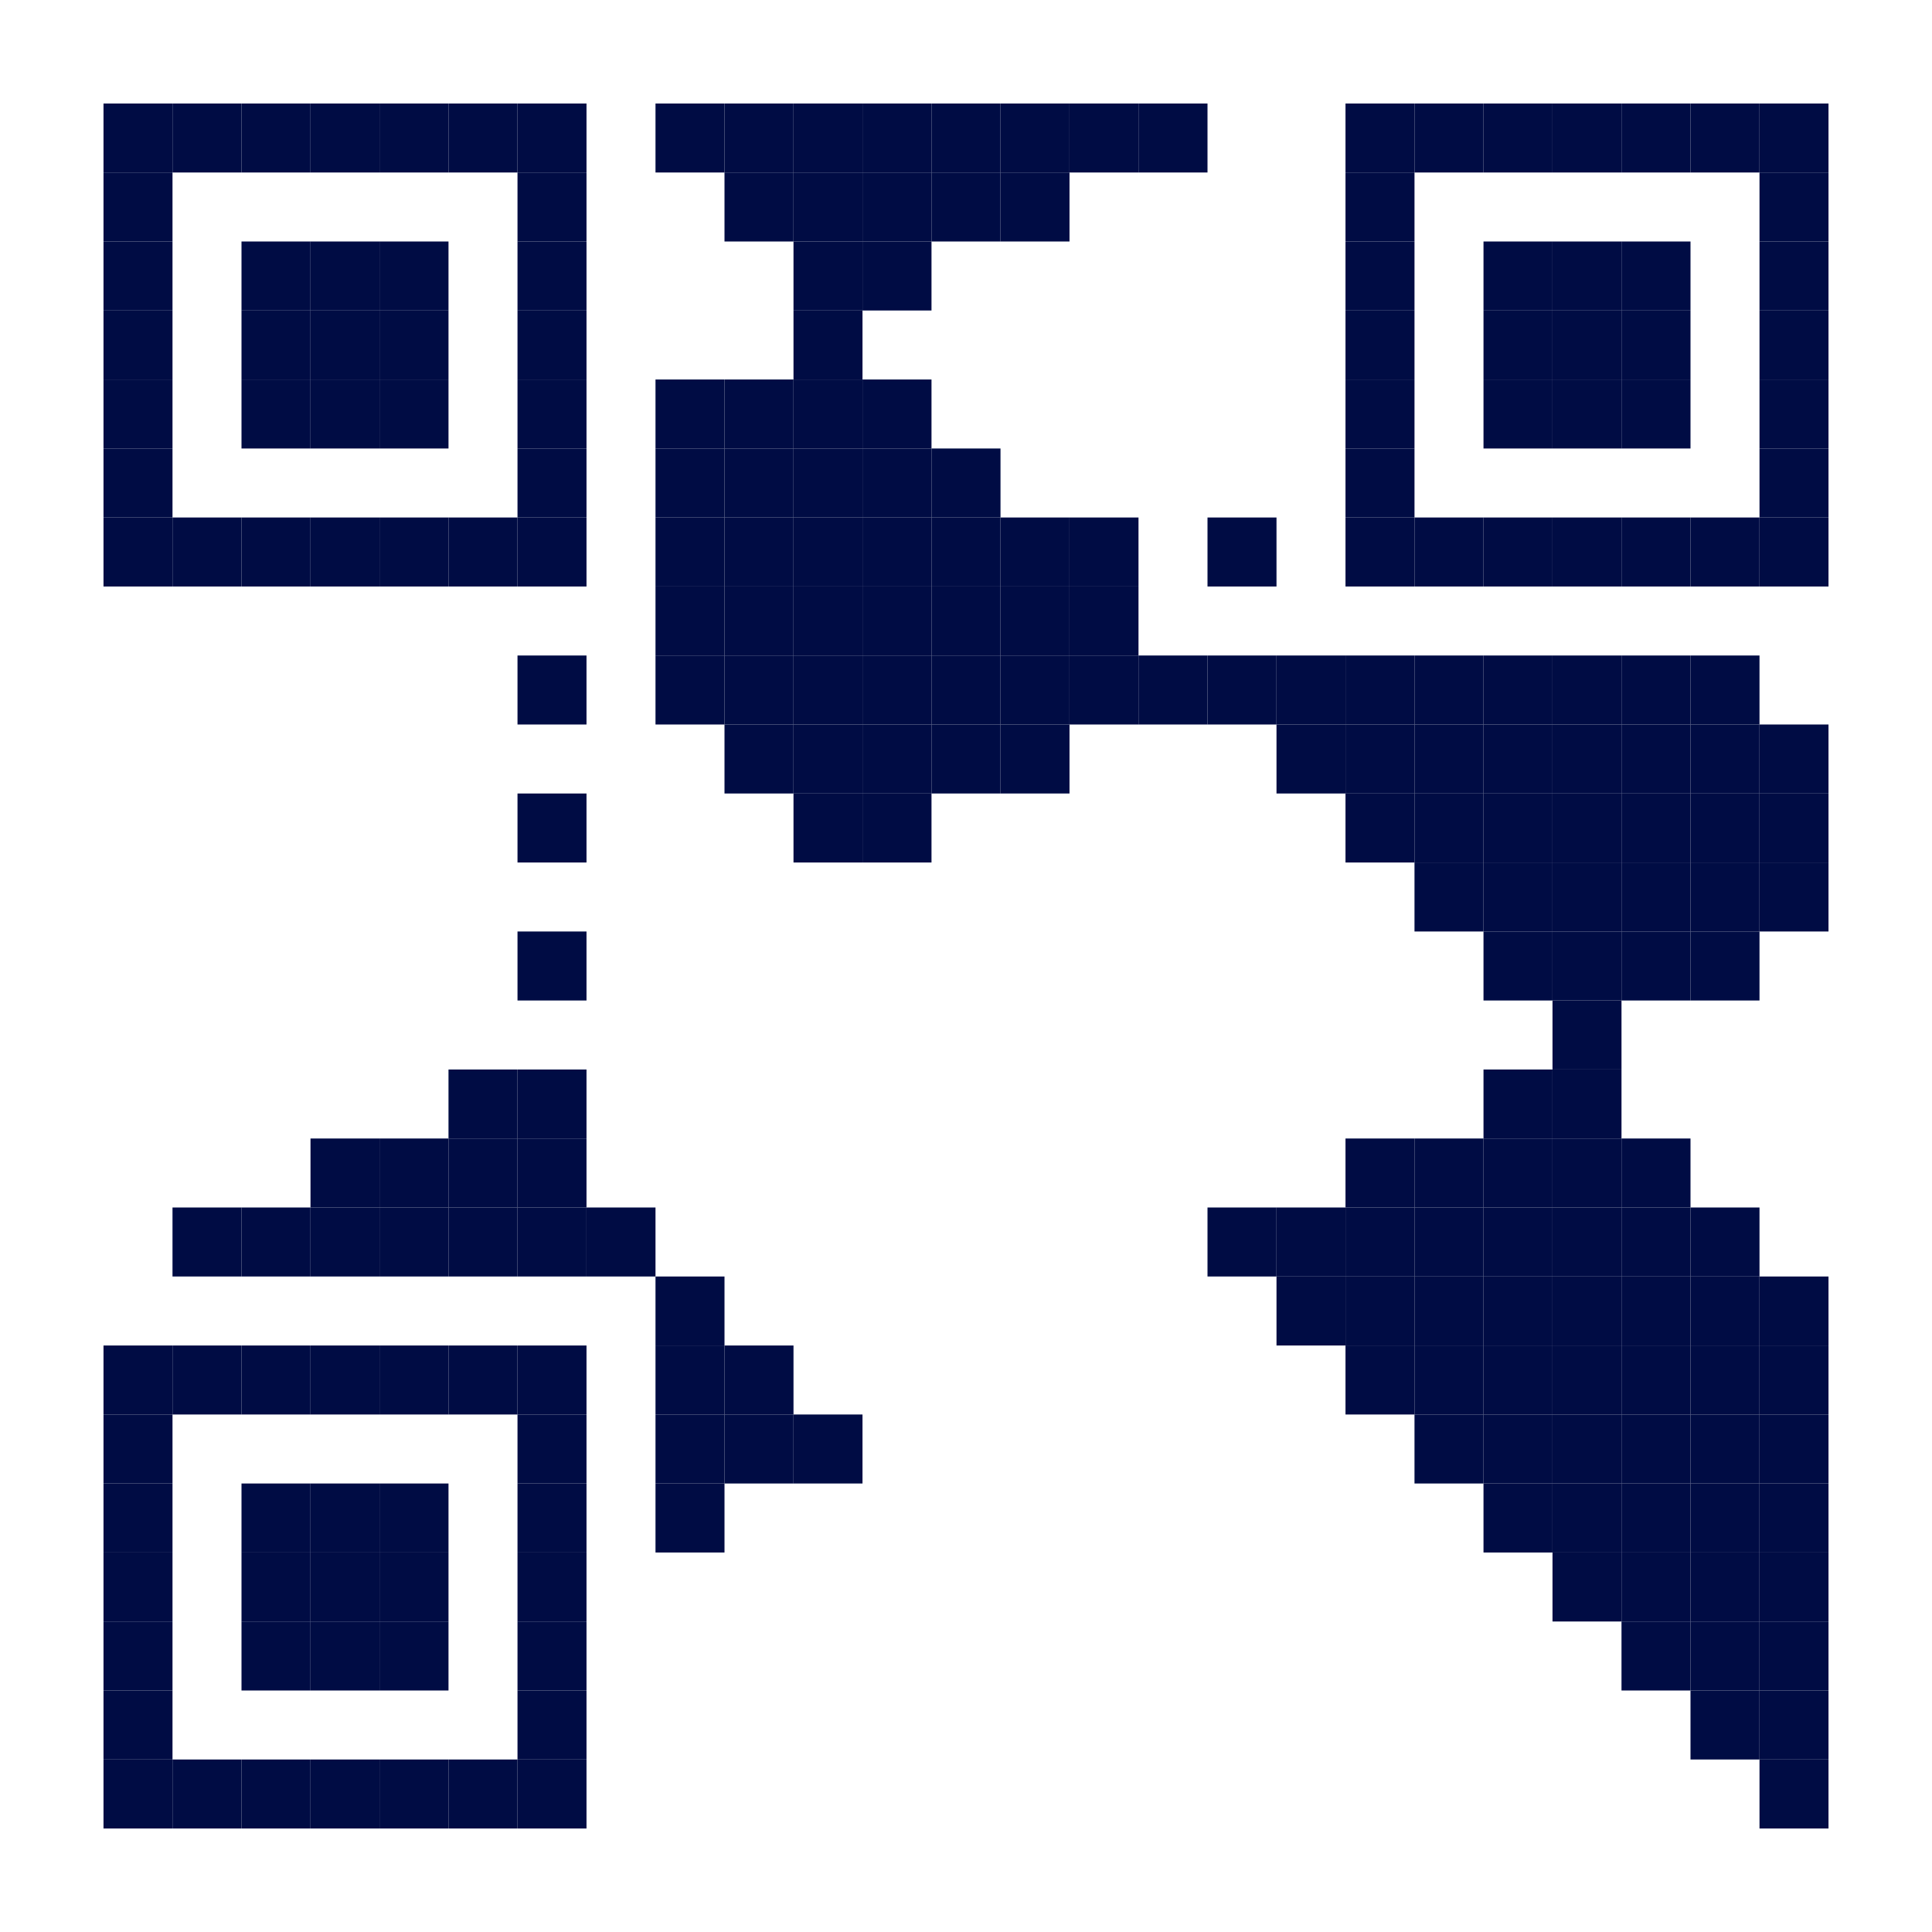
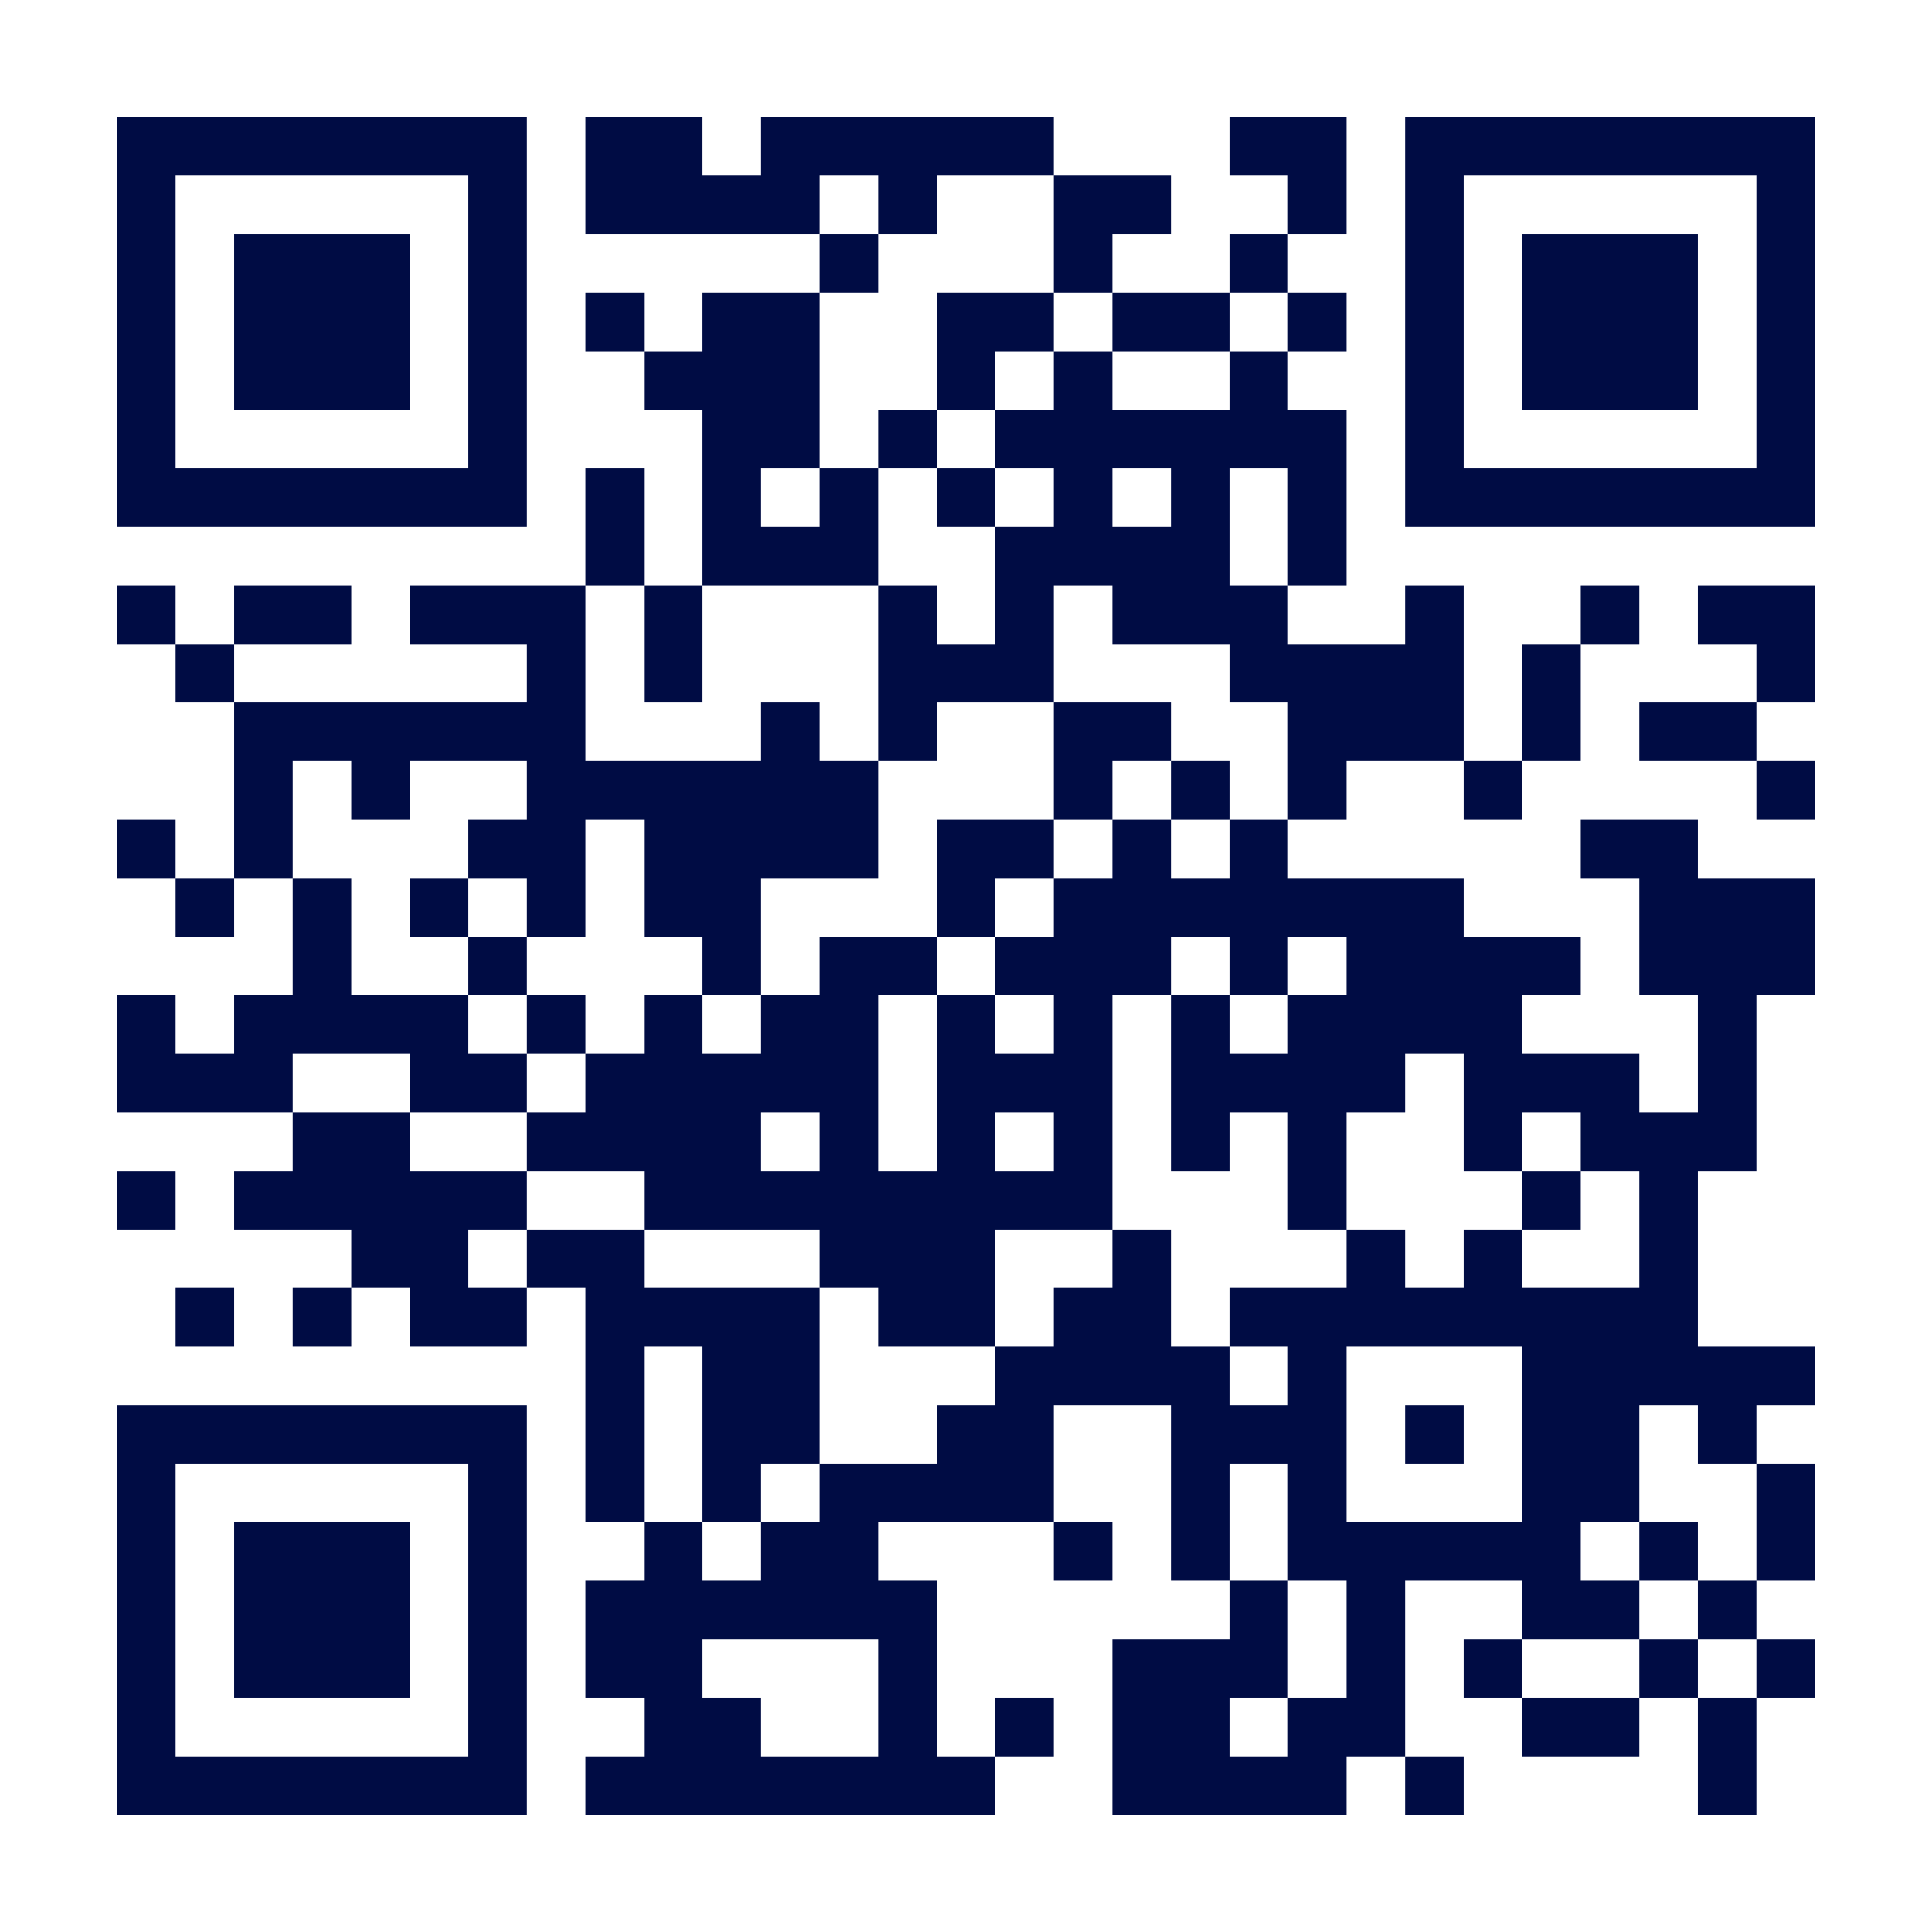
- <svg xmlns="http://www.w3.org/2000/svg" viewBox="0 0 280 280" width="100%" height="100%">
-   <rect width="280" height="280" fill="#FFFFFF" />
-   <rect x="15" y="15" width="10" height="10" fill="#000C44" />
-   <rect x="25" y="15" width="10" height="10" fill="#000C44" />
-   <rect x="35" y="15" width="10" height="10" fill="#000C44" />
-   <rect x="45" y="15" width="10" height="10" fill="#000C44" />
-   <rect x="55" y="15" width="10" height="10" fill="#000C44" />
-   <rect x="65" y="15" width="10" height="10" fill="#000C44" />
-   <rect x="75" y="15" width="10" height="10" fill="#000C44" />
-   <rect x="95" y="15" width="10" height="10" fill="#000C44" />
-   <rect x="105" y="15" width="10" height="10" fill="#000C44" />
-   <rect x="115" y="15" width="10" height="10" fill="#000C44" />
-   <rect x="125" y="15" width="10" height="10" fill="#000C44" />
-   <rect x="135" y="15" width="10" height="10" fill="#000C44" />
-   <rect x="145" y="15" width="10" height="10" fill="#000C44" />
-   <rect x="155" y="15" width="10" height="10" fill="#000C44" />
-   <rect x="165" y="15" width="10" height="10" fill="#000C44" />
-   <rect x="195" y="15" width="10" height="10" fill="#000C44" />
-   <rect x="205" y="15" width="10" height="10" fill="#000C44" />
-   <rect x="215" y="15" width="10" height="10" fill="#000C44" />
-   <rect x="225" y="15" width="10" height="10" fill="#000C44" />
-   <rect x="235" y="15" width="10" height="10" fill="#000C44" />
-   <rect x="245" y="15" width="10" height="10" fill="#000C44" />
-   <rect x="255" y="15" width="10" height="10" fill="#000C44" />
-   <rect x="15" y="25" width="10" height="10" fill="#000C44" />
-   <rect x="75" y="25" width="10" height="10" fill="#000C44" />
-   <rect x="105" y="25" width="10" height="10" fill="#000C44" />
-   <rect x="115" y="25" width="10" height="10" fill="#000C44" />
-   <rect x="125" y="25" width="10" height="10" fill="#000C44" />
-   <rect x="135" y="25" width="10" height="10" fill="#000C44" />
-   <rect x="145" y="25" width="10" height="10" fill="#000C44" />
-   <rect x="195" y="25" width="10" height="10" fill="#000C44" />
-   <rect x="255" y="25" width="10" height="10" fill="#000C44" />
-   <rect x="15" y="35" width="10" height="10" fill="#000C44" />
-   <rect x="35" y="35" width="10" height="10" fill="#000C44" />
-   <rect x="45" y="35" width="10" height="10" fill="#000C44" />
-   <rect x="55" y="35" width="10" height="10" fill="#000C44" />
-   <rect x="75" y="35" width="10" height="10" fill="#000C44" />
-   <rect x="115" y="35" width="10" height="10" fill="#000C44" />
-   <rect x="125" y="35" width="10" height="10" fill="#000C44" />
-   <rect x="195" y="35" width="10" height="10" fill="#000C44" />
-   <rect x="215" y="35" width="10" height="10" fill="#000C44" />
-   <rect x="225" y="35" width="10" height="10" fill="#000C44" />
-   <rect x="235" y="35" width="10" height="10" fill="#000C44" />
-   <rect x="255" y="35" width="10" height="10" fill="#000C44" />
-   <rect x="15" y="45" width="10" height="10" fill="#000C44" />
-   <rect x="35" y="45" width="10" height="10" fill="#000C44" />
-   <rect x="45" y="45" width="10" height="10" fill="#000C44" />
-   <rect x="55" y="45" width="10" height="10" fill="#000C44" />
-   <rect x="75" y="45" width="10" height="10" fill="#000C44" />
-   <rect x="115" y="45" width="10" height="10" fill="#000C44" />
-   <rect x="195" y="45" width="10" height="10" fill="#000C44" />
-   <rect x="215" y="45" width="10" height="10" fill="#000C44" />
-   <rect x="225" y="45" width="10" height="10" fill="#000C44" />
-   <rect x="235" y="45" width="10" height="10" fill="#000C44" />
-   <rect x="255" y="45" width="10" height="10" fill="#000C44" />
-   <rect x="15" y="55" width="10" height="10" fill="#000C44" />
-   <rect x="35" y="55" width="10" height="10" fill="#000C44" />
-   <rect x="45" y="55" width="10" height="10" fill="#000C44" />
-   <rect x="55" y="55" width="10" height="10" fill="#000C44" />
-   <rect x="75" y="55" width="10" height="10" fill="#000C44" />
-   <rect x="95" y="55" width="10" height="10" fill="#000C44" />
-   <rect x="105" y="55" width="10" height="10" fill="#000C44" />
-   <rect x="115" y="55" width="10" height="10" fill="#000C44" />
-   <rect x="125" y="55" width="10" height="10" fill="#000C44" />
-   <rect x="195" y="55" width="10" height="10" fill="#000C44" />
-   <rect x="215" y="55" width="10" height="10" fill="#000C44" />
-   <rect x="225" y="55" width="10" height="10" fill="#000C44" />
-   <rect x="235" y="55" width="10" height="10" fill="#000C44" />
-   <rect x="255" y="55" width="10" height="10" fill="#000C44" />
-   <rect x="15" y="65" width="10" height="10" fill="#000C44" />
-   <rect x="75" y="65" width="10" height="10" fill="#000C44" />
-   <rect x="95" y="65" width="10" height="10" fill="#000C44" />
-   <rect x="105" y="65" width="10" height="10" fill="#000C44" />
-   <rect x="115" y="65" width="10" height="10" fill="#000C44" />
-   <rect x="125" y="65" width="10" height="10" fill="#000C44" />
-   <rect x="135" y="65" width="10" height="10" fill="#000C44" />
-   <rect x="195" y="65" width="10" height="10" fill="#000C44" />
-   <rect x="255" y="65" width="10" height="10" fill="#000C44" />
-   <rect x="15" y="75" width="10" height="10" fill="#000C44" />
-   <rect x="25" y="75" width="10" height="10" fill="#000C44" />
-   <rect x="35" y="75" width="10" height="10" fill="#000C44" />
-   <rect x="45" y="75" width="10" height="10" fill="#000C44" />
-   <rect x="55" y="75" width="10" height="10" fill="#000C44" />
-   <rect x="65" y="75" width="10" height="10" fill="#000C44" />
-   <rect x="75" y="75" width="10" height="10" fill="#000C44" />
-   <rect x="95" y="75" width="10" height="10" fill="#000C44" />
-   <rect x="105" y="75" width="10" height="10" fill="#000C44" />
-   <rect x="115" y="75" width="10" height="10" fill="#000C44" />
-   <rect x="125" y="75" width="10" height="10" fill="#000C44" />
-   <rect x="135" y="75" width="10" height="10" fill="#000C44" />
-   <rect x="145" y="75" width="10" height="10" fill="#000C44" />
-   <rect x="155" y="75" width="10" height="10" fill="#000C44" />
-   <rect x="175" y="75" width="10" height="10" fill="#000C44" />
-   <rect x="195" y="75" width="10" height="10" fill="#000C44" />
-   <rect x="205" y="75" width="10" height="10" fill="#000C44" />
-   <rect x="215" y="75" width="10" height="10" fill="#000C44" />
-   <rect x="225" y="75" width="10" height="10" fill="#000C44" />
-   <rect x="235" y="75" width="10" height="10" fill="#000C44" />
-   <rect x="245" y="75" width="10" height="10" fill="#000C44" />
-   <rect x="255" y="75" width="10" height="10" fill="#000C44" />
-   <rect x="95" y="85" width="10" height="10" fill="#000C44" />
-   <rect x="105" y="85" width="10" height="10" fill="#000C44" />
-   <rect x="115" y="85" width="10" height="10" fill="#000C44" />
-   <rect x="125" y="85" width="10" height="10" fill="#000C44" />
-   <rect x="135" y="85" width="10" height="10" fill="#000C44" />
-   <rect x="145" y="85" width="10" height="10" fill="#000C44" />
-   <rect x="155" y="85" width="10" height="10" fill="#000C44" />
-   <rect x="75" y="95" width="10" height="10" fill="#000C44" />
-   <rect x="95" y="95" width="10" height="10" fill="#000C44" />
-   <rect x="105" y="95" width="10" height="10" fill="#000C44" />
-   <rect x="115" y="95" width="10" height="10" fill="#000C44" />
-   <rect x="125" y="95" width="10" height="10" fill="#000C44" />
-   <rect x="135" y="95" width="10" height="10" fill="#000C44" />
-   <rect x="145" y="95" width="10" height="10" fill="#000C44" />
-   <rect x="155" y="95" width="10" height="10" fill="#000C44" />
-   <rect x="165" y="95" width="10" height="10" fill="#000C44" />
-   <rect x="175" y="95" width="10" height="10" fill="#000C44" />
-   <rect x="185" y="95" width="10" height="10" fill="#000C44" />
-   <rect x="195" y="95" width="10" height="10" fill="#000C44" />
-   <rect x="205" y="95" width="10" height="10" fill="#000C44" />
-   <rect x="215" y="95" width="10" height="10" fill="#000C44" />
-   <rect x="225" y="95" width="10" height="10" fill="#000C44" />
-   <rect x="235" y="95" width="10" height="10" fill="#000C44" />
-   <rect x="245" y="95" width="10" height="10" fill="#000C44" />
-   <rect x="105" y="105" width="10" height="10" fill="#000C44" />
-   <rect x="115" y="105" width="10" height="10" fill="#000C44" />
-   <rect x="125" y="105" width="10" height="10" fill="#000C44" />
-   <rect x="135" y="105" width="10" height="10" fill="#000C44" />
-   <rect x="145" y="105" width="10" height="10" fill="#000C44" />
-   <rect x="185" y="105" width="10" height="10" fill="#000C44" />
-   <rect x="195" y="105" width="10" height="10" fill="#000C44" />
-   <rect x="205" y="105" width="10" height="10" fill="#000C44" />
-   <rect x="215" y="105" width="10" height="10" fill="#000C44" />
-   <rect x="225" y="105" width="10" height="10" fill="#000C44" />
-   <rect x="235" y="105" width="10" height="10" fill="#000C44" />
-   <rect x="245" y="105" width="10" height="10" fill="#000C44" />
-   <rect x="255" y="105" width="10" height="10" fill="#000C44" />
-   <rect x="75" y="115" width="10" height="10" fill="#000C44" />
-   <rect x="115" y="115" width="10" height="10" fill="#000C44" />
-   <rect x="125" y="115" width="10" height="10" fill="#000C44" />
-   <rect x="195" y="115" width="10" height="10" fill="#000C44" />
-   <rect x="205" y="115" width="10" height="10" fill="#000C44" />
-   <rect x="215" y="115" width="10" height="10" fill="#000C44" />
-   <rect x="225" y="115" width="10" height="10" fill="#000C44" />
-   <rect x="235" y="115" width="10" height="10" fill="#000C44" />
-   <rect x="245" y="115" width="10" height="10" fill="#000C44" />
-   <rect x="255" y="115" width="10" height="10" fill="#000C44" />
-   <rect x="205" y="125" width="10" height="10" fill="#000C44" />
-   <rect x="215" y="125" width="10" height="10" fill="#000C44" />
-   <rect x="225" y="125" width="10" height="10" fill="#000C44" />
-   <rect x="235" y="125" width="10" height="10" fill="#000C44" />
-   <rect x="245" y="125" width="10" height="10" fill="#000C44" />
-   <rect x="255" y="125" width="10" height="10" fill="#000C44" />
-   <rect x="75" y="135" width="10" height="10" fill="#000C44" />
-   <rect x="215" y="135" width="10" height="10" fill="#000C44" />
-   <rect x="225" y="135" width="10" height="10" fill="#000C44" />
-   <rect x="235" y="135" width="10" height="10" fill="#000C44" />
-   <rect x="245" y="135" width="10" height="10" fill="#000C44" />
-   <rect x="225" y="145" width="10" height="10" fill="#000C44" />
-   <rect x="65" y="155" width="10" height="10" fill="#000C44" />
-   <rect x="75" y="155" width="10" height="10" fill="#000C44" />
-   <rect x="215" y="155" width="10" height="10" fill="#000C44" />
-   <rect x="225" y="155" width="10" height="10" fill="#000C44" />
-   <rect x="45" y="165" width="10" height="10" fill="#000C44" />
-   <rect x="55" y="165" width="10" height="10" fill="#000C44" />
-   <rect x="65" y="165" width="10" height="10" fill="#000C44" />
-   <rect x="75" y="165" width="10" height="10" fill="#000C44" />
-   <rect x="195" y="165" width="10" height="10" fill="#000C44" />
-   <rect x="205" y="165" width="10" height="10" fill="#000C44" />
-   <rect x="215" y="165" width="10" height="10" fill="#000C44" />
-   <rect x="225" y="165" width="10" height="10" fill="#000C44" />
-   <rect x="235" y="165" width="10" height="10" fill="#000C44" />
-   <rect x="25" y="175" width="10" height="10" fill="#000C44" />
-   <rect x="35" y="175" width="10" height="10" fill="#000C44" />
-   <rect x="45" y="175" width="10" height="10" fill="#000C44" />
-   <rect x="55" y="175" width="10" height="10" fill="#000C44" />
-   <rect x="65" y="175" width="10" height="10" fill="#000C44" />
-   <rect x="75" y="175" width="10" height="10" fill="#000C44" />
-   <rect x="85" y="175" width="10" height="10" fill="#000C44" />
-   <rect x="175" y="175" width="10" height="10" fill="#000C44" />
-   <rect x="185" y="175" width="10" height="10" fill="#000C44" />
-   <rect x="195" y="175" width="10" height="10" fill="#000C44" />
-   <rect x="205" y="175" width="10" height="10" fill="#000C44" />
-   <rect x="215" y="175" width="10" height="10" fill="#000C44" />
-   <rect x="225" y="175" width="10" height="10" fill="#000C44" />
-   <rect x="235" y="175" width="10" height="10" fill="#000C44" />
-   <rect x="245" y="175" width="10" height="10" fill="#000C44" />
-   <rect x="95" y="185" width="10" height="10" fill="#000C44" />
-   <rect x="185" y="185" width="10" height="10" fill="#000C44" />
-   <rect x="195" y="185" width="10" height="10" fill="#000C44" />
-   <rect x="205" y="185" width="10" height="10" fill="#000C44" />
-   <rect x="215" y="185" width="10" height="10" fill="#000C44" />
-   <rect x="225" y="185" width="10" height="10" fill="#000C44" />
-   <rect x="235" y="185" width="10" height="10" fill="#000C44" />
-   <rect x="245" y="185" width="10" height="10" fill="#000C44" />
-   <rect x="255" y="185" width="10" height="10" fill="#000C44" />
-   <rect x="15" y="195" width="10" height="10" fill="#000C44" />
-   <rect x="25" y="195" width="10" height="10" fill="#000C44" />
-   <rect x="35" y="195" width="10" height="10" fill="#000C44" />
-   <rect x="45" y="195" width="10" height="10" fill="#000C44" />
-   <rect x="55" y="195" width="10" height="10" fill="#000C44" />
-   <rect x="65" y="195" width="10" height="10" fill="#000C44" />
-   <rect x="75" y="195" width="10" height="10" fill="#000C44" />
-   <rect x="95" y="195" width="10" height="10" fill="#000C44" />
-   <rect x="105" y="195" width="10" height="10" fill="#000C44" />
-   <rect x="195" y="195" width="10" height="10" fill="#000C44" />
-   <rect x="205" y="195" width="10" height="10" fill="#000C44" />
-   <rect x="215" y="195" width="10" height="10" fill="#000C44" />
-   <rect x="225" y="195" width="10" height="10" fill="#000C44" />
-   <rect x="235" y="195" width="10" height="10" fill="#000C44" />
-   <rect x="245" y="195" width="10" height="10" fill="#000C44" />
-   <rect x="255" y="195" width="10" height="10" fill="#000C44" />
-   <rect x="15" y="205" width="10" height="10" fill="#000C44" />
-   <rect x="75" y="205" width="10" height="10" fill="#000C44" />
-   <rect x="95" y="205" width="10" height="10" fill="#000C44" />
-   <rect x="105" y="205" width="10" height="10" fill="#000C44" />
-   <rect x="115" y="205" width="10" height="10" fill="#000C44" />
-   <rect x="205" y="205" width="10" height="10" fill="#000C44" />
-   <rect x="215" y="205" width="10" height="10" fill="#000C44" />
-   <rect x="225" y="205" width="10" height="10" fill="#000C44" />
-   <rect x="235" y="205" width="10" height="10" fill="#000C44" />
-   <rect x="245" y="205" width="10" height="10" fill="#000C44" />
-   <rect x="255" y="205" width="10" height="10" fill="#000C44" />
-   <rect x="15" y="215" width="10" height="10" fill="#000C44" />
-   <rect x="35" y="215" width="10" height="10" fill="#000C44" />
-   <rect x="45" y="215" width="10" height="10" fill="#000C44" />
-   <rect x="55" y="215" width="10" height="10" fill="#000C44" />
-   <rect x="75" y="215" width="10" height="10" fill="#000C44" />
-   <rect x="95" y="215" width="10" height="10" fill="#000C44" />
-   <rect x="215" y="215" width="10" height="10" fill="#000C44" />
-   <rect x="225" y="215" width="10" height="10" fill="#000C44" />
-   <rect x="235" y="215" width="10" height="10" fill="#000C44" />
-   <rect x="245" y="215" width="10" height="10" fill="#000C44" />
-   <rect x="255" y="215" width="10" height="10" fill="#000C44" />
-   <rect x="15" y="225" width="10" height="10" fill="#000C44" />
-   <rect x="35" y="225" width="10" height="10" fill="#000C44" />
-   <rect x="45" y="225" width="10" height="10" fill="#000C44" />
-   <rect x="55" y="225" width="10" height="10" fill="#000C44" />
-   <rect x="75" y="225" width="10" height="10" fill="#000C44" />
-   <rect x="225" y="225" width="10" height="10" fill="#000C44" />
-   <rect x="235" y="225" width="10" height="10" fill="#000C44" />
-   <rect x="245" y="225" width="10" height="10" fill="#000C44" />
-   <rect x="255" y="225" width="10" height="10" fill="#000C44" />
-   <rect x="15" y="235" width="10" height="10" fill="#000C44" />
-   <rect x="35" y="235" width="10" height="10" fill="#000C44" />
-   <rect x="45" y="235" width="10" height="10" fill="#000C44" />
-   <rect x="55" y="235" width="10" height="10" fill="#000C44" />
-   <rect x="75" y="235" width="10" height="10" fill="#000C44" />
-   <rect x="235" y="235" width="10" height="10" fill="#000C44" />
-   <rect x="245" y="235" width="10" height="10" fill="#000C44" />
-   <rect x="255" y="235" width="10" height="10" fill="#000C44" />
-   <rect x="15" y="245" width="10" height="10" fill="#000C44" />
-   <rect x="75" y="245" width="10" height="10" fill="#000C44" />
-   <rect x="245" y="245" width="10" height="10" fill="#000C44" />
-   <rect x="255" y="245" width="10" height="10" fill="#000C44" />
-   <rect x="15" y="255" width="10" height="10" fill="#000C44" />
-   <rect x="25" y="255" width="10" height="10" fill="#000C44" />
-   <rect x="35" y="255" width="10" height="10" fill="#000C44" />
-   <rect x="45" y="255" width="10" height="10" fill="#000C44" />
-   <rect x="55" y="255" width="10" height="10" fill="#000C44" />
-   <rect x="65" y="255" width="10" height="10" fill="#000C44" />
-   <rect x="75" y="255" width="10" height="10" fill="#000C44" />
-   <rect x="255" y="255" width="10" height="10" fill="#000C44" />
+ <svg xmlns="http://www.w3.org/2000/svg" viewBox="0 0 330 330" width="100%" height="100%">
+   <rect width="330" height="330" fill="#FFFFFF" />
+   <path d="M20,20h10v10h-10zM30,20h10v10h-10zM40,20h10v10h-10zM50,20h10v10h-10zM60,20h10v10h-10zM70,20h10v10h-10zM80,20h10v10h-10zM100,20h10v10h-10zM110,20h10v10h-10zM130,20h10v10h-10zM140,20h10v10h-10zM150,20h10v10h-10zM160,20h10v10h-10zM170,20h10v10h-10zM210,20h10v10h-10zM220,20h10v10h-10zM240,20h10v10h-10zM250,20h10v10h-10zM260,20h10v10h-10zM270,20h10v10h-10zM280,20h10v10h-10zM290,20h10v10h-10zM300,20h10v10h-10zM20,30h10v10h-10zM80,30h10v10h-10zM100,30h10v10h-10zM110,30h10v10h-10zM120,30h10v10h-10zM130,30h10v10h-10zM150,30h10v10h-10zM180,30h10v10h-10zM190,30h10v10h-10zM220,30h10v10h-10zM240,30h10v10h-10zM300,30h10v10h-10zM20,40h10v10h-10zM40,40h10v10h-10zM50,40h10v10h-10zM60,40h10v10h-10zM80,40h10v10h-10zM140,40h10v10h-10zM180,40h10v10h-10zM210,40h10v10h-10zM240,40h10v10h-10zM260,40h10v10h-10zM270,40h10v10h-10zM280,40h10v10h-10zM300,40h10v10h-10zM20,50h10v10h-10zM40,50h10v10h-10zM50,50h10v10h-10zM60,50h10v10h-10zM80,50h10v10h-10zM100,50h10v10h-10zM120,50h10v10h-10zM130,50h10v10h-10zM160,50h10v10h-10zM170,50h10v10h-10zM190,50h10v10h-10zM200,50h10v10h-10zM220,50h10v10h-10zM240,50h10v10h-10zM260,50h10v10h-10zM270,50h10v10h-10zM280,50h10v10h-10zM300,50h10v10h-10zM20,60h10v10h-10zM40,60h10v10h-10zM50,60h10v10h-10zM60,60h10v10h-10zM80,60h10v10h-10zM110,60h10v10h-10zM120,60h10v10h-10zM130,60h10v10h-10zM160,60h10v10h-10zM180,60h10v10h-10zM210,60h10v10h-10zM240,60h10v10h-10zM260,60h10v10h-10zM270,60h10v10h-10zM280,60h10v10h-10zM300,60h10v10h-10zM20,70h10v10h-10zM80,70h10v10h-10zM120,70h10v10h-10zM130,70h10v10h-10zM150,70h10v10h-10zM170,70h10v10h-10zM180,70h10v10h-10zM190,70h10v10h-10zM200,70h10v10h-10zM210,70h10v10h-10zM220,70h10v10h-10zM240,70h10v10h-10zM300,70h10v10h-10zM20,80h10v10h-10zM30,80h10v10h-10zM40,80h10v10h-10zM50,80h10v10h-10zM60,80h10v10h-10zM70,80h10v10h-10zM80,80h10v10h-10zM100,80h10v10h-10zM120,80h10v10h-10zM140,80h10v10h-10zM160,80h10v10h-10zM180,80h10v10h-10zM200,80h10v10h-10zM220,80h10v10h-10zM240,80h10v10h-10zM250,80h10v10h-10zM260,80h10v10h-10zM270,80h10v10h-10zM280,80h10v10h-10zM290,80h10v10h-10zM300,80h10v10h-10zM100,90h10v10h-10zM120,90h10v10h-10zM130,90h10v10h-10zM140,90h10v10h-10zM170,90h10v10h-10zM180,90h10v10h-10zM190,90h10v10h-10zM200,90h10v10h-10zM220,90h10v10h-10zM20,100h10v10h-10zM40,100h10v10h-10zM50,100h10v10h-10zM70,100h10v10h-10zM80,100h10v10h-10zM90,100h10v10h-10zM110,100h10v10h-10zM150,100h10v10h-10zM170,100h10v10h-10zM190,100h10v10h-10zM200,100h10v10h-10zM210,100h10v10h-10zM240,100h10v10h-10zM270,100h10v10h-10zM290,100h10v10h-10zM300,100h10v10h-10zM30,110h10v10h-10zM90,110h10v10h-10zM110,110h10v10h-10zM150,110h10v10h-10zM160,110h10v10h-10zM170,110h10v10h-10zM210,110h10v10h-10zM220,110h10v10h-10zM230,110h10v10h-10zM240,110h10v10h-10zM260,110h10v10h-10zM300,110h10v10h-10zM40,120h10v10h-10zM50,120h10v10h-10zM60,120h10v10h-10zM70,120h10v10h-10zM80,120h10v10h-10zM90,120h10v10h-10zM130,120h10v10h-10zM150,120h10v10h-10zM180,120h10v10h-10zM190,120h10v10h-10zM220,120h10v10h-10zM230,120h10v10h-10zM240,120h10v10h-10zM260,120h10v10h-10zM280,120h10v10h-10zM290,120h10v10h-10zM40,130h10v10h-10zM60,130h10v10h-10zM90,130h10v10h-10zM100,130h10v10h-10zM110,130h10v10h-10zM120,130h10v10h-10zM130,130h10v10h-10zM140,130h10v10h-10zM180,130h10v10h-10zM200,130h10v10h-10zM220,130h10v10h-10zM250,130h10v10h-10zM300,130h10v10h-10zM20,140h10v10h-10zM40,140h10v10h-10zM80,140h10v10h-10zM90,140h10v10h-10zM110,140h10v10h-10zM120,140h10v10h-10zM130,140h10v10h-10zM140,140h10v10h-10zM160,140h10v10h-10zM170,140h10v10h-10zM190,140h10v10h-10zM210,140h10v10h-10zM270,140h10v10h-10zM280,140h10v10h-10zM30,150h10v10h-10zM50,150h10v10h-10zM70,150h10v10h-10zM90,150h10v10h-10zM110,150h10v10h-10zM120,150h10v10h-10zM160,150h10v10h-10zM180,150h10v10h-10zM190,150h10v10h-10zM200,150h10v10h-10zM210,150h10v10h-10zM220,150h10v10h-10zM230,150h10v10h-10zM240,150h10v10h-10zM280,150h10v10h-10zM290,150h10v10h-10zM300,150h10v10h-10zM50,160h10v10h-10zM80,160h10v10h-10zM120,160h10v10h-10zM140,160h10v10h-10zM150,160h10v10h-10zM170,160h10v10h-10zM180,160h10v10h-10zM190,160h10v10h-10zM210,160h10v10h-10zM230,160h10v10h-10zM240,160h10v10h-10zM250,160h10v10h-10zM260,160h10v10h-10zM280,160h10v10h-10zM290,160h10v10h-10zM300,160h10v10h-10zM20,170h10v10h-10zM40,170h10v10h-10zM50,170h10v10h-10zM60,170h10v10h-10zM70,170h10v10h-10zM90,170h10v10h-10zM110,170h10v10h-10zM130,170h10v10h-10zM140,170h10v10h-10zM160,170h10v10h-10zM180,170h10v10h-10zM200,170h10v10h-10zM220,170h10v10h-10zM230,170h10v10h-10zM240,170h10v10h-10zM250,170h10v10h-10zM290,170h10v10h-10zM20,180h10v10h-10zM30,180h10v10h-10zM40,180h10v10h-10zM70,180h10v10h-10zM80,180h10v10h-10zM100,180h10v10h-10zM110,180h10v10h-10zM120,180h10v10h-10zM130,180h10v10h-10zM140,180h10v10h-10zM160,180h10v10h-10zM170,180h10v10h-10zM180,180h10v10h-10zM200,180h10v10h-10zM210,180h10v10h-10zM220,180h10v10h-10zM230,180h10v10h-10zM250,180h10v10h-10zM260,180h10v10h-10zM270,180h10v10h-10zM290,180h10v10h-10zM50,190h10v10h-10zM60,190h10v10h-10zM90,190h10v10h-10zM100,190h10v10h-10zM110,190h10v10h-10zM120,190h10v10h-10zM140,190h10v10h-10zM160,190h10v10h-10zM180,190h10v10h-10zM200,190h10v10h-10zM220,190h10v10h-10zM250,190h10v10h-10zM270,190h10v10h-10zM280,190h10v10h-10zM290,190h10v10h-10zM20,200h10v10h-10zM40,200h10v10h-10zM50,200h10v10h-10zM60,200h10v10h-10zM70,200h10v10h-10zM80,200h10v10h-10zM110,200h10v10h-10zM120,200h10v10h-10zM130,200h10v10h-10zM140,200h10v10h-10zM150,200h10v10h-10zM160,200h10v10h-10zM170,200h10v10h-10zM180,200h10v10h-10zM220,200h10v10h-10zM260,200h10v10h-10zM280,200h10v10h-10zM60,210h10v10h-10zM70,210h10v10h-10zM90,210h10v10h-10zM100,210h10v10h-10zM140,210h10v10h-10zM150,210h10v10h-10zM160,210h10v10h-10zM190,210h10v10h-10zM230,210h10v10h-10zM250,210h10v10h-10zM280,210h10v10h-10zM30,220h10v10h-10zM50,220h10v10h-10zM70,220h10v10h-10zM80,220h10v10h-10zM100,220h10v10h-10zM110,220h10v10h-10zM120,220h10v10h-10zM130,220h10v10h-10zM150,220h10v10h-10zM160,220h10v10h-10zM180,220h10v10h-10zM190,220h10v10h-10zM210,220h10v10h-10zM220,220h10v10h-10zM230,220h10v10h-10zM240,220h10v10h-10zM250,220h10v10h-10zM260,220h10v10h-10zM270,220h10v10h-10zM280,220h10v10h-10zM100,230h10v10h-10zM120,230h10v10h-10zM130,230h10v10h-10zM170,230h10v10h-10zM180,230h10v10h-10zM190,230h10v10h-10zM200,230h10v10h-10zM220,230h10v10h-10zM260,230h10v10h-10zM270,230h10v10h-10zM280,230h10v10h-10zM290,230h10v10h-10zM300,230h10v10h-10zM20,240h10v10h-10zM30,240h10v10h-10zM40,240h10v10h-10zM50,240h10v10h-10zM60,240h10v10h-10zM70,240h10v10h-10zM80,240h10v10h-10zM100,240h10v10h-10zM120,240h10v10h-10zM130,240h10v10h-10zM160,240h10v10h-10zM170,240h10v10h-10zM200,240h10v10h-10zM210,240h10v10h-10zM220,240h10v10h-10zM240,240h10v10h-10zM260,240h10v10h-10zM270,240h10v10h-10zM290,240h10v10h-10zM20,250h10v10h-10zM80,250h10v10h-10zM100,250h10v10h-10zM120,250h10v10h-10zM140,250h10v10h-10zM150,250h10v10h-10zM160,250h10v10h-10zM170,250h10v10h-10zM200,250h10v10h-10zM220,250h10v10h-10zM260,250h10v10h-10zM270,250h10v10h-10zM300,250h10v10h-10zM20,260h10v10h-10zM40,260h10v10h-10zM50,260h10v10h-10zM60,260h10v10h-10zM80,260h10v10h-10zM110,260h10v10h-10zM130,260h10v10h-10zM140,260h10v10h-10zM180,260h10v10h-10zM200,260h10v10h-10zM220,260h10v10h-10zM230,260h10v10h-10zM240,260h10v10h-10zM250,260h10v10h-10zM260,260h10v10h-10zM280,260h10v10h-10zM300,260h10v10h-10zM20,270h10v10h-10zM40,270h10v10h-10zM50,270h10v10h-10zM60,270h10v10h-10zM80,270h10v10h-10zM100,270h10v10h-10zM110,270h10v10h-10zM120,270h10v10h-10zM130,270h10v10h-10zM140,270h10v10h-10zM150,270h10v10h-10zM210,270h10v10h-10zM230,270h10v10h-10zM260,270h10v10h-10zM270,270h10v10h-10zM290,270h10v10h-10zM20,280h10v10h-10zM40,280h10v10h-10zM50,280h10v10h-10zM60,280h10v10h-10zM80,280h10v10h-10zM100,280h10v10h-10zM110,280h10v10h-10zM150,280h10v10h-10zM190,280h10v10h-10zM200,280h10v10h-10zM210,280h10v10h-10zM230,280h10v10h-10zM250,280h10v10h-10zM280,280h10v10h-10zM300,280h10v10h-10zM20,290h10v10h-10zM80,290h10v10h-10zM110,290h10v10h-10zM120,290h10v10h-10zM150,290h10v10h-10zM170,290h10v10h-10zM190,290h10v10h-10zM200,290h10v10h-10zM220,290h10v10h-10zM230,290h10v10h-10zM260,290h10v10h-10zM270,290h10v10h-10zM290,290h10v10h-10zM20,300h10v10h-10zM30,300h10v10h-10zM40,300h10v10h-10zM50,300h10v10h-10zM60,300h10v10h-10zM70,300h10v10h-10zM80,300h10v10h-10zM100,300h10v10h-10zM110,300h10v10h-10zM120,300h10v10h-10zM130,300h10v10h-10zM140,300h10v10h-10zM150,300h10v10h-10zM160,300h10v10h-10zM190,300h10v10h-10zM200,300h10v10h-10zM210,300h10v10h-10zM220,300h10v10h-10zM240,300h10v10h-10zM290,300h10v10h-10z" fill="#000C44" />
</svg>
